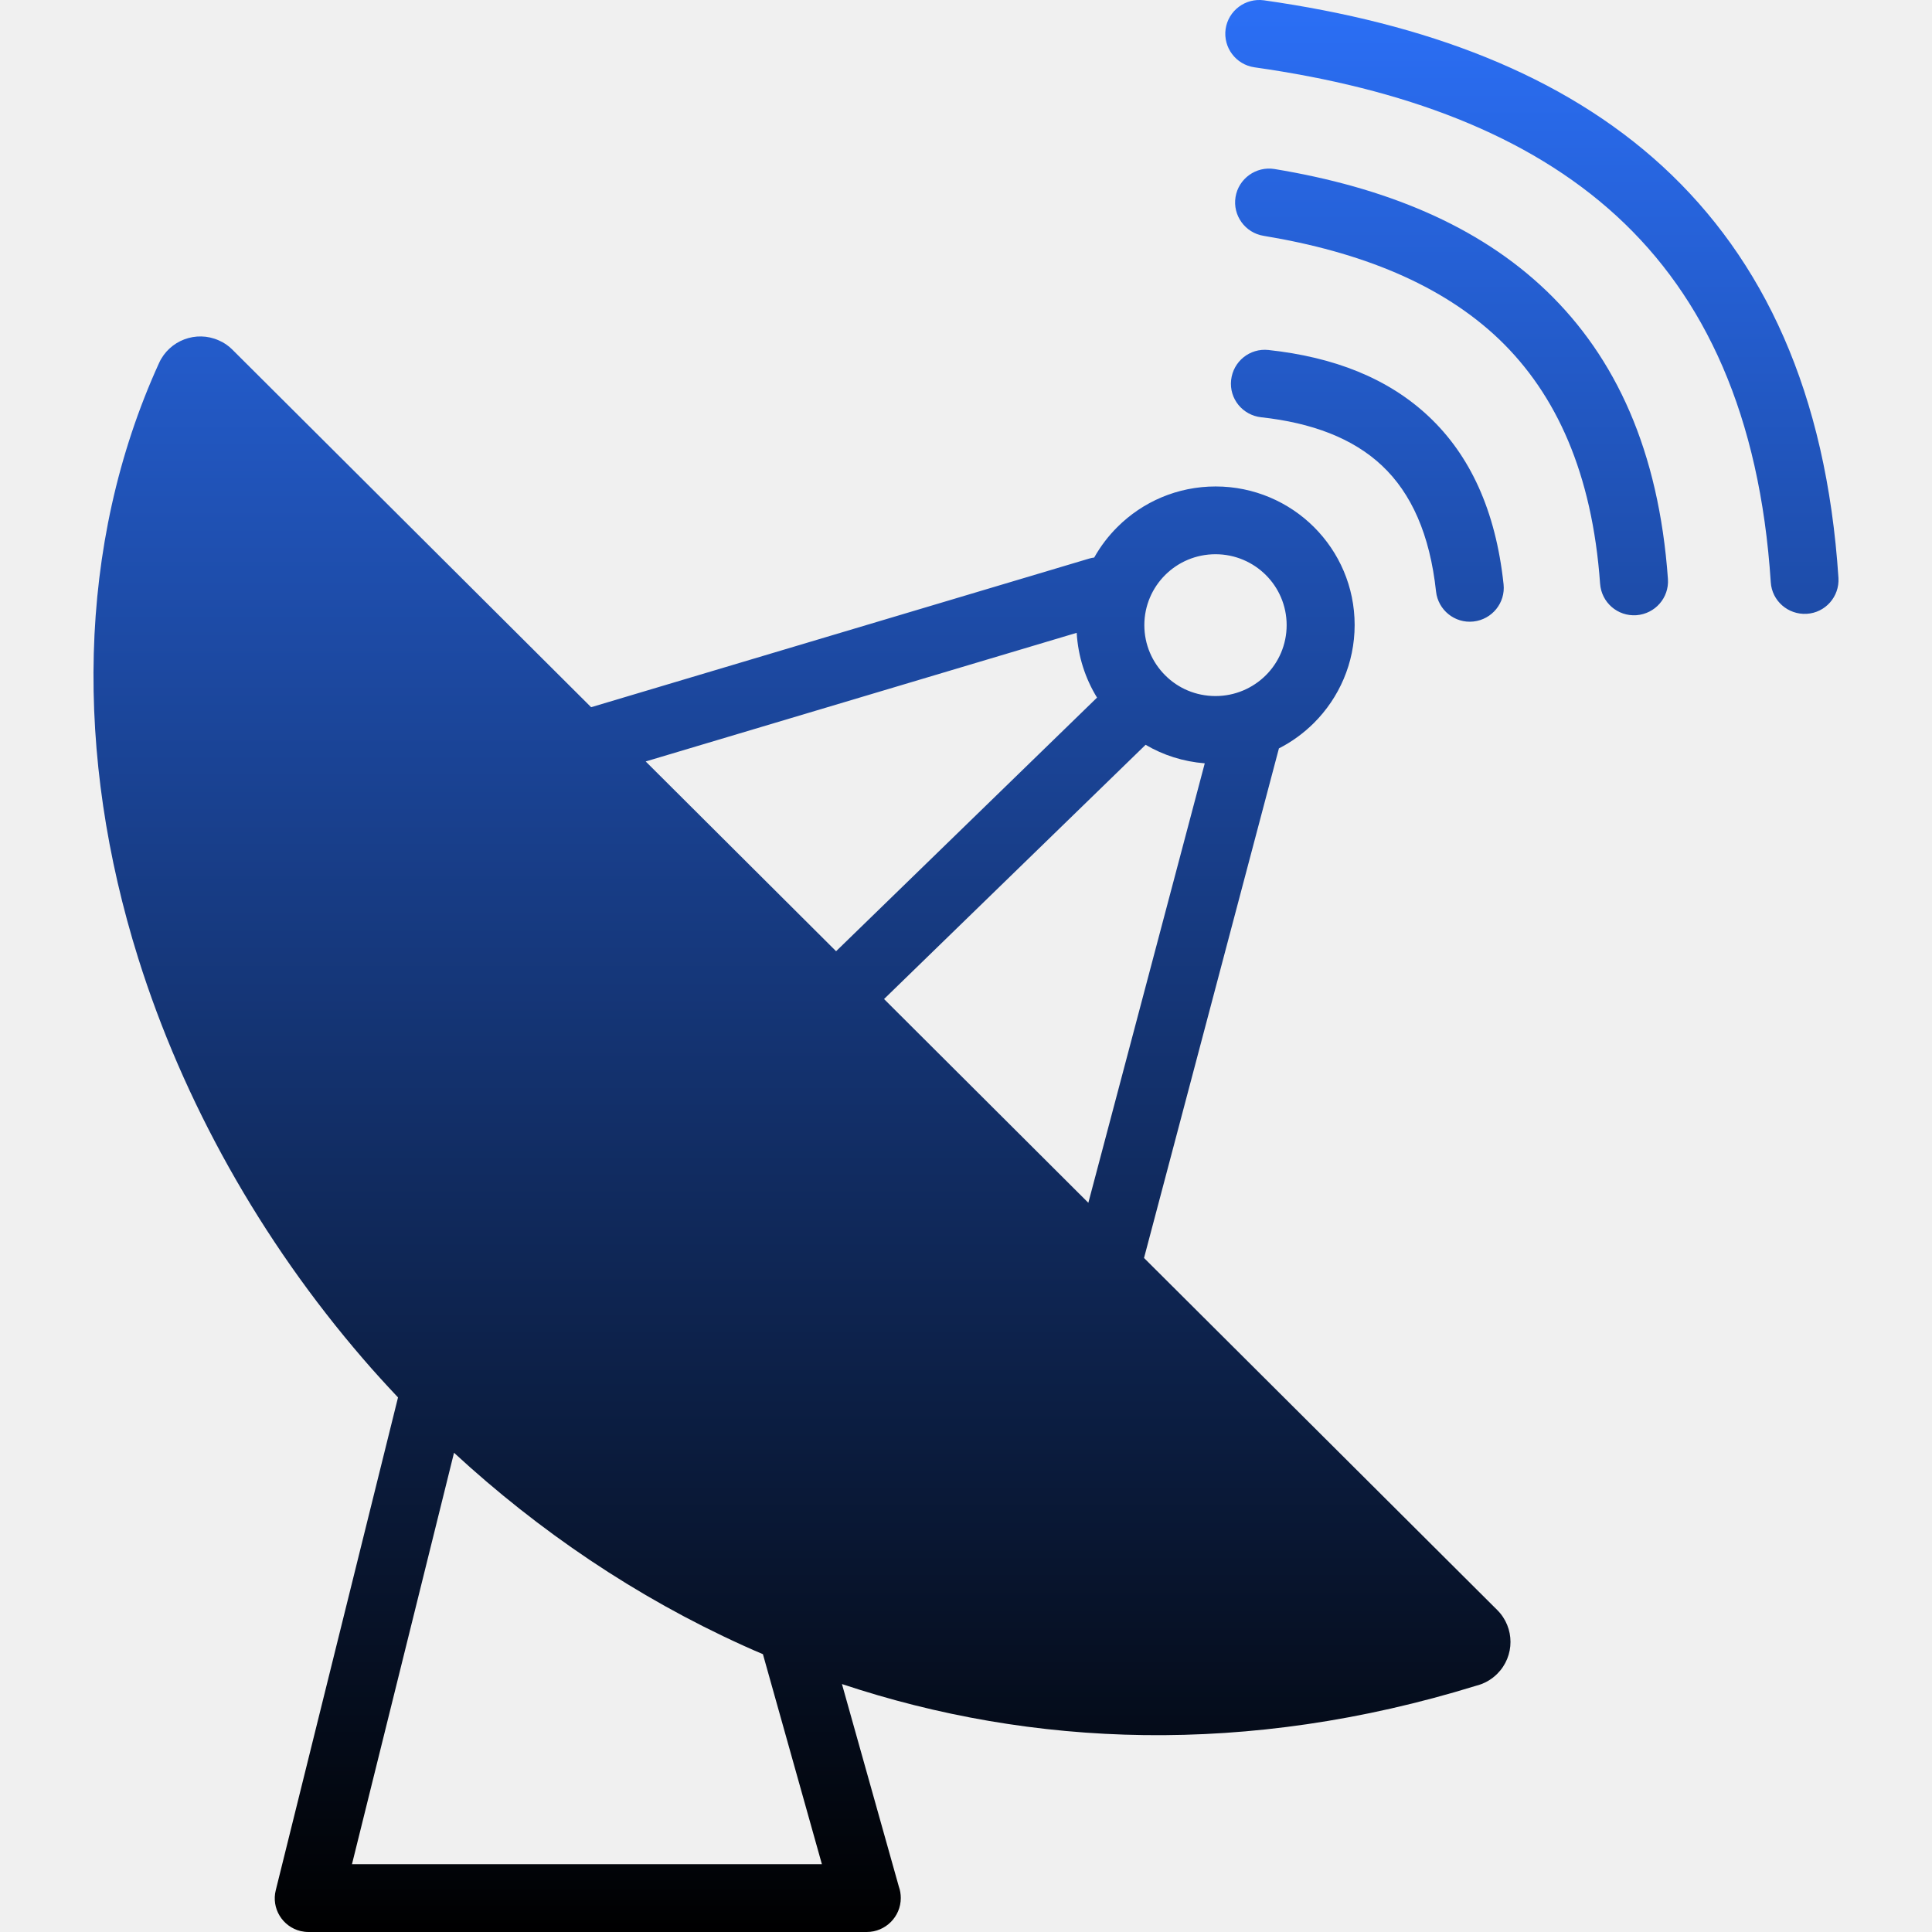
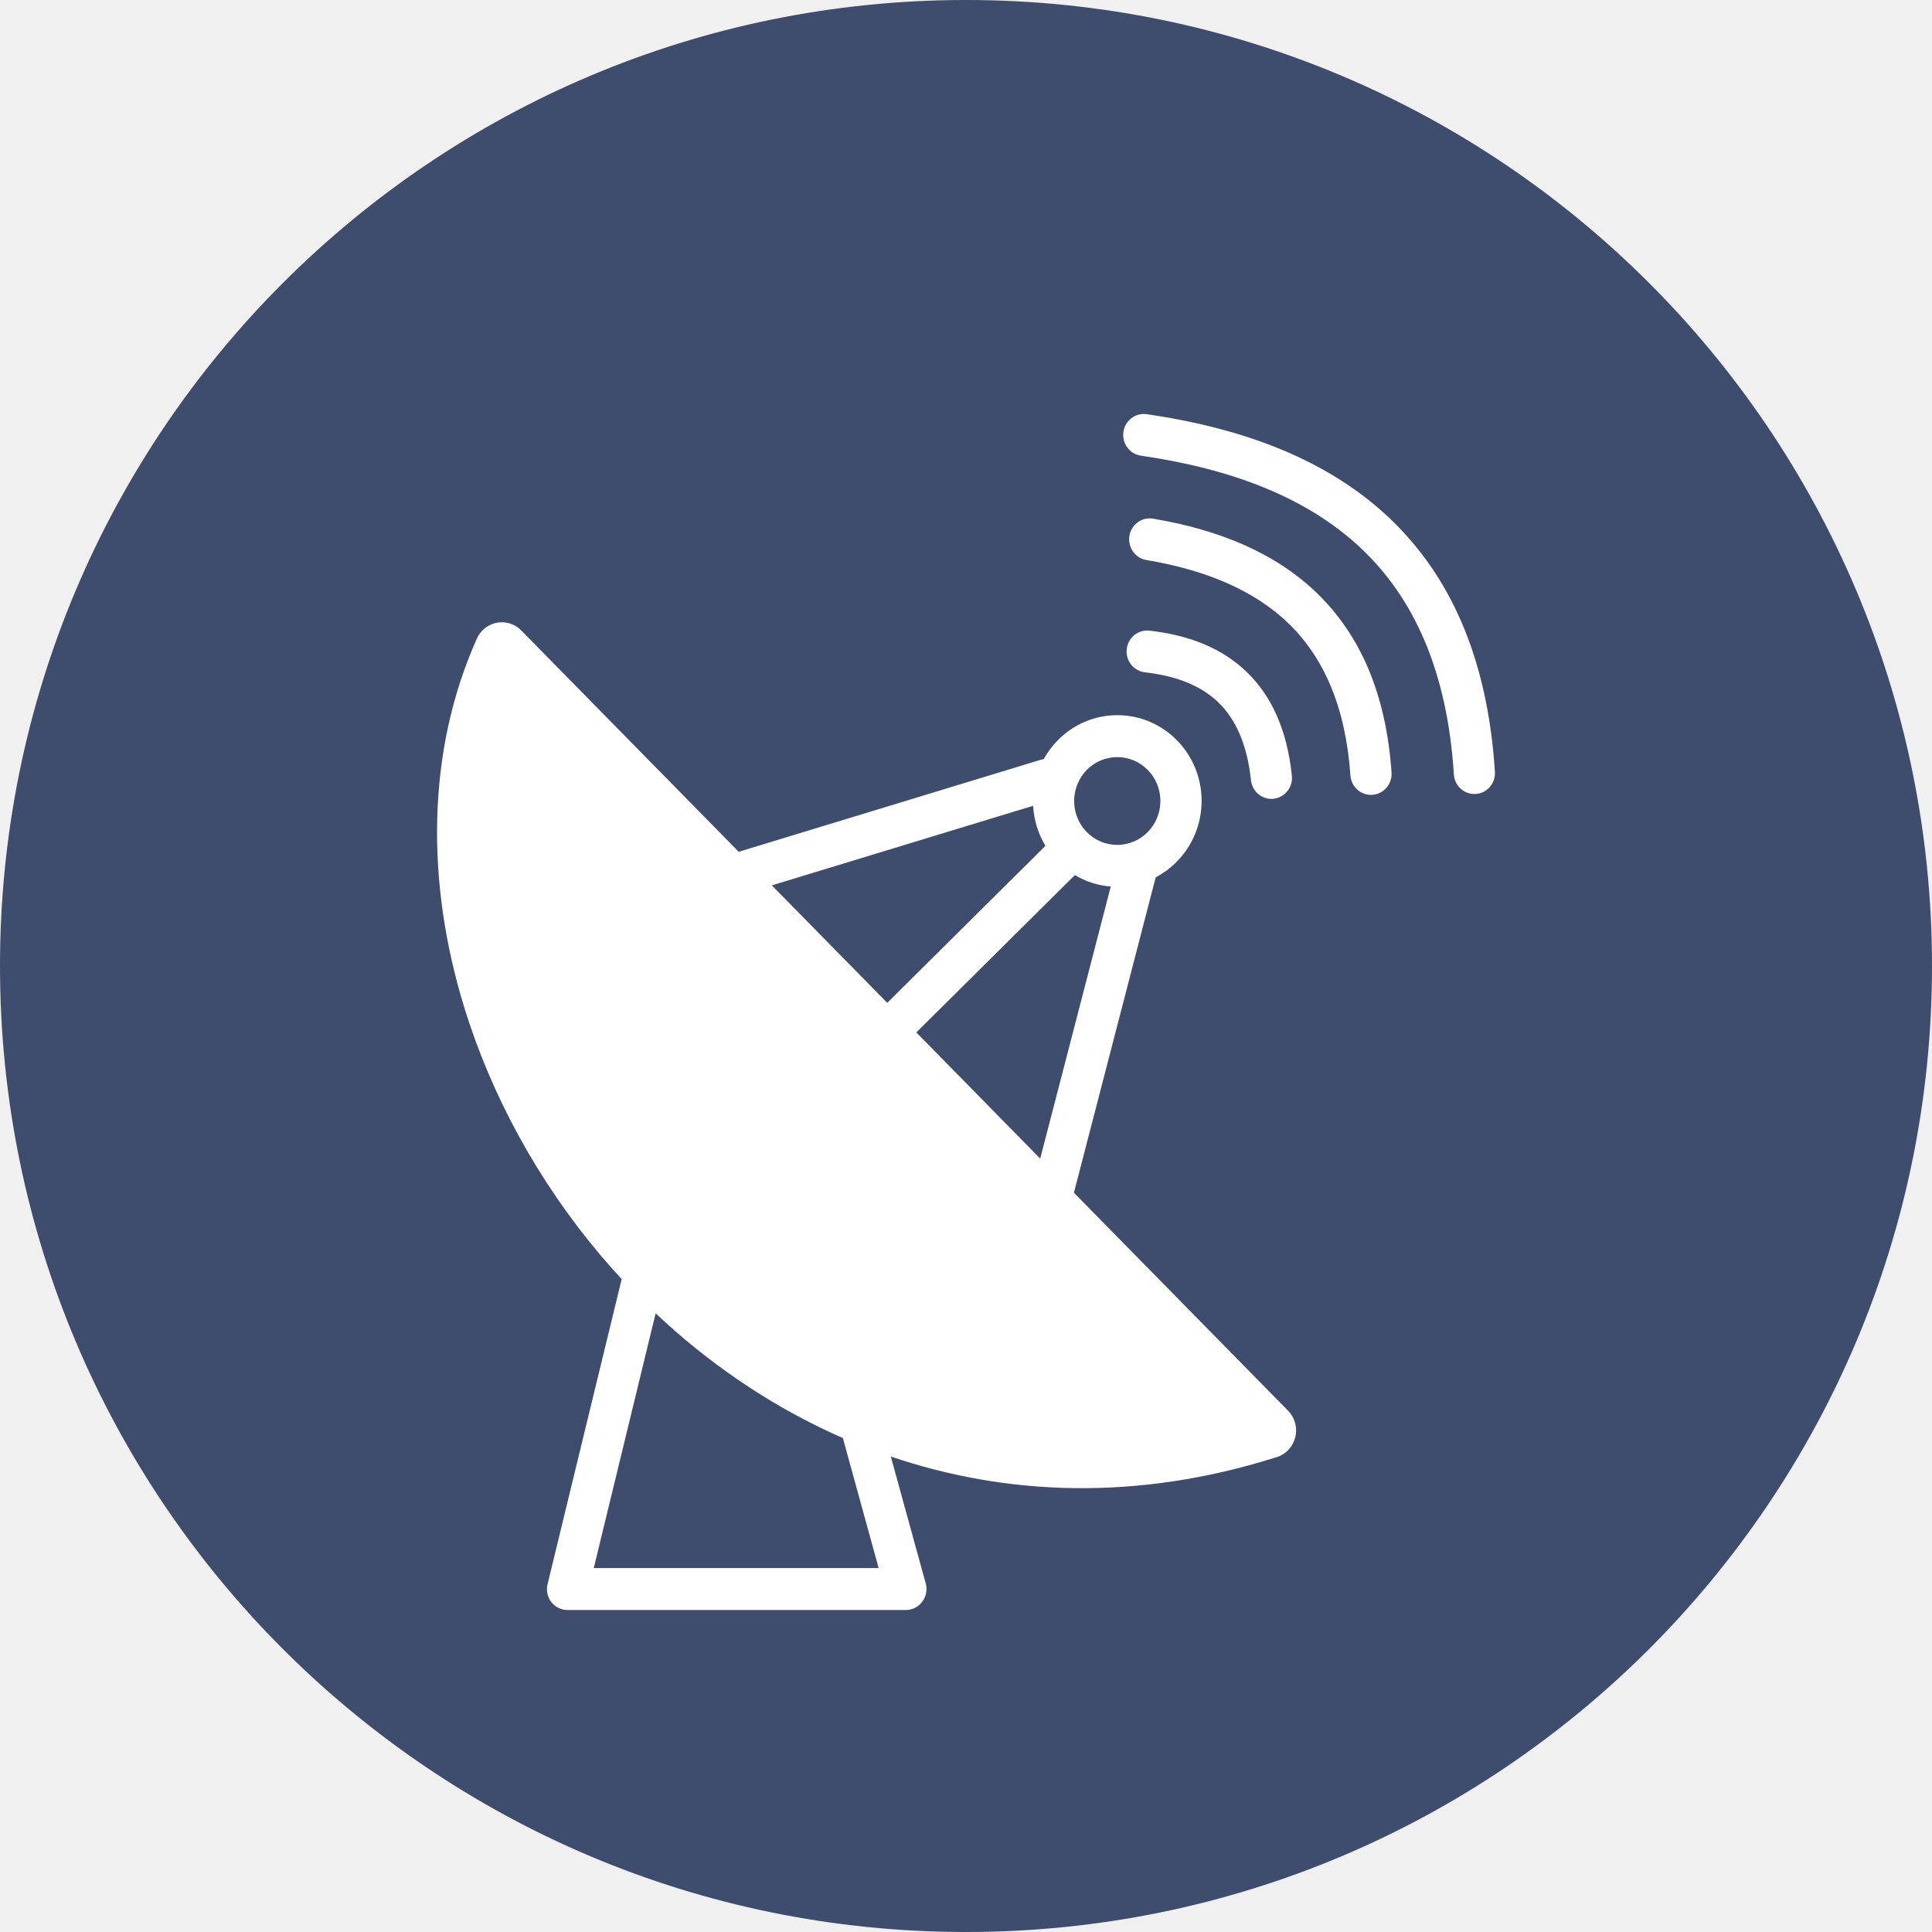
- <svg xmlns="http://www.w3.org/2000/svg" width="62" height="62" viewBox="0 0 62 62" fill="none">
-   <path d="M7.453 11.216L18.97 22.695L34.947 17.927C35.002 17.912 35.058 17.897 35.114 17.892C35.316 17.533 35.564 17.206 35.858 16.913C36.668 16.105 37.782 15.611 39.012 15.611C40.242 15.611 41.361 16.111 42.166 16.913C42.975 17.72 43.472 18.83 43.472 20.056C43.472 21.282 42.971 22.397 42.166 23.2C41.837 23.528 41.457 23.805 41.042 24.017L36.713 40.37L48.048 51.667C48.615 52.232 48.615 53.15 48.048 53.715C47.851 53.912 47.613 54.038 47.365 54.099C40.024 56.364 33.109 56.072 27.019 54.043L28.846 60.547C28.887 60.658 28.907 60.784 28.907 60.91C28.907 61.511 28.416 62 27.814 62H9.903C9.817 62 9.731 61.99 9.645 61.97C9.062 61.828 8.703 61.238 8.85 60.658L12.773 44.845C12.393 44.441 12.019 44.033 11.659 43.614C8.359 39.789 5.878 35.344 4.435 30.748C2.41 24.284 2.436 17.503 5.104 11.65C5.433 10.924 6.293 10.596 7.022 10.924C7.189 10.994 7.331 11.095 7.453 11.216ZM24.483 53.084C24.27 52.994 24.057 52.903 23.85 52.807C20.407 51.248 17.289 49.129 14.57 46.621L11.295 59.825H26.376L24.483 53.084ZM40.257 2.16C39.66 2.074 39.25 1.524 39.331 0.934C39.417 0.338 39.968 -0.071 40.561 0.01C45.75 0.747 50.139 2.387 53.353 5.338C56.593 8.32 58.608 12.589 58.998 18.548C59.033 19.148 58.578 19.663 57.98 19.698C57.378 19.733 56.862 19.279 56.826 18.684C56.477 13.331 54.715 9.536 51.88 6.933C49.02 4.309 45.026 2.836 40.257 2.16ZM40.551 7.568C39.958 7.473 39.553 6.912 39.65 6.322C39.746 5.732 40.308 5.328 40.9 5.424C44.439 6.009 47.425 7.225 49.627 9.334C51.85 11.469 53.232 14.461 53.526 18.583C53.566 19.183 53.115 19.698 52.513 19.743C51.911 19.784 51.394 19.335 51.349 18.734C51.096 15.192 49.947 12.654 48.114 10.893C46.261 9.122 43.664 8.083 40.551 7.568ZM40.475 13.391C39.877 13.325 39.442 12.796 39.508 12.195C39.574 11.6 40.105 11.166 40.708 11.232C42.803 11.459 44.545 12.135 45.856 13.371C47.167 14.607 47.997 16.368 48.251 18.749C48.316 19.345 47.881 19.88 47.284 19.945C46.686 20.011 46.15 19.577 46.084 18.982C45.886 17.145 45.289 15.828 44.352 14.945C43.416 14.062 42.095 13.568 40.475 13.391ZM34.552 20.308L20.721 24.436L26.831 30.526L35.205 22.387C34.83 21.777 34.597 21.07 34.552 20.308ZM36.764 23.901L28.37 32.06L34.926 38.599L38.662 24.496C37.974 24.441 37.326 24.234 36.764 23.901ZM40.621 18.452C40.211 18.043 39.639 17.786 39.007 17.786C38.379 17.786 37.807 18.038 37.392 18.452C36.982 18.86 36.723 19.431 36.723 20.061C36.723 20.687 36.977 21.257 37.392 21.671C37.802 22.084 38.374 22.337 39.007 22.337C39.634 22.337 40.206 22.084 40.621 21.671C41.032 21.262 41.29 20.692 41.29 20.061C41.29 19.431 41.032 18.86 40.621 18.452Z" fill="url(#paint0_linear_992_18186)" />
+ <svg xmlns="http://www.w3.org/2000/svg" width="42" height="42" viewBox="0 0 42 42" fill="none">
+   <rect width="42" height="42" rx="21" fill="#3E4D6E" />
+   <g clip-path="url(#clip0_1758_5064)">
+     <path d="M11.33 13.704L16.059 18.517L22.621 16.518C22.644 16.511 22.667 16.505 22.689 16.503C22.773 16.353 22.875 16.215 22.995 16.093C23.328 15.754 23.785 15.547 24.29 15.547C24.796 15.547 25.255 15.756 25.585 16.093C25.918 16.431 26.122 16.896 26.122 17.411C26.122 17.925 25.916 18.392 25.585 18.729C25.45 18.866 25.294 18.983 25.124 19.072L23.346 25.929L28.001 30.667C28.234 30.904 28.234 31.289 28.001 31.526C27.92 31.608 27.823 31.661 27.721 31.687C24.706 32.637 21.866 32.514 19.365 31.663L20.116 34.391C20.132 34.437 20.141 34.49 20.141 34.543C20.141 34.795 19.939 35 19.692 35H12.336C12.301 35 12.265 34.996 12.23 34.987C11.991 34.928 11.843 34.681 11.904 34.437L13.515 27.806C13.359 27.637 13.205 27.465 13.057 27.29C11.702 25.686 10.683 23.822 10.091 21.894C9.259 19.184 9.269 16.34 10.365 13.886C10.5 13.581 10.854 13.443 11.153 13.581C11.222 13.611 11.28 13.653 11.33 13.704ZM18.323 31.261C18.236 31.223 18.149 31.185 18.064 31.145C16.65 30.491 15.369 29.602 14.253 28.551L12.908 34.088H19.101L18.323 31.261ZM24.802 9.906C24.556 9.87 24.388 9.639 24.421 9.391C24.457 9.142 24.683 8.97 24.926 9.004C27.057 9.313 28.86 10.001 30.18 11.239C31.511 12.489 32.338 14.279 32.498 16.778C32.513 17.03 32.326 17.246 32.08 17.26C31.833 17.275 31.621 17.085 31.606 16.835C31.463 14.59 30.739 12.999 29.575 11.907C28.4 10.807 26.76 10.189 24.802 9.906ZM24.922 12.174C24.679 12.134 24.513 11.899 24.552 11.651C24.592 11.404 24.823 11.234 25.066 11.275C26.519 11.52 27.746 12.03 28.65 12.914C29.563 13.809 30.13 15.064 30.251 16.793C30.267 17.045 30.082 17.26 29.835 17.279C29.588 17.296 29.375 17.108 29.357 16.856C29.253 15.371 28.781 14.307 28.028 13.568C27.267 12.826 26.201 12.39 24.922 12.174ZM24.891 14.616C24.646 14.588 24.467 14.366 24.494 14.114C24.521 13.864 24.739 13.682 24.987 13.71C25.847 13.805 26.563 14.089 27.101 14.607C27.64 15.126 27.98 15.864 28.084 16.863C28.111 17.112 27.933 17.337 27.687 17.364C27.442 17.392 27.222 17.21 27.195 16.96C27.113 16.19 26.868 15.638 26.484 15.267C26.099 14.897 25.556 14.69 24.891 14.616ZM22.459 17.517L16.779 19.247L19.288 21.801L22.727 18.388C22.573 18.132 22.477 17.836 22.459 17.517ZM23.367 19.023L19.92 22.444L22.613 25.187L24.147 19.273C23.864 19.249 23.598 19.163 23.367 19.023ZM24.951 16.738C24.783 16.566 24.548 16.459 24.288 16.459C24.03 16.459 23.796 16.564 23.625 16.738C23.457 16.909 23.351 17.148 23.351 17.413C23.351 17.675 23.454 17.914 23.625 18.088C23.793 18.261 24.028 18.367 24.288 18.367C24.546 18.367 24.781 18.261 24.951 18.088C25.12 17.916 25.226 17.677 25.226 17.413C25.226 17.148 25.12 16.909 24.951 16.738Z" fill="white" />
+   </g>
  <defs>
-     <linearGradient id="paint0_linear_992_18186" x1="31" y1="0" x2="31" y2="62" gradientUnits="userSpaceOnUse">
-       <stop stop-color="#2B6FF6" />
-       <stop offset="1" />
-     </linearGradient>
+     <clipPath id="clip0_1758_5064">
+       <rect width="23" height="26" fill="white" transform="translate(9.5 9)" />
+     </clipPath>
  </defs>
</svg>
